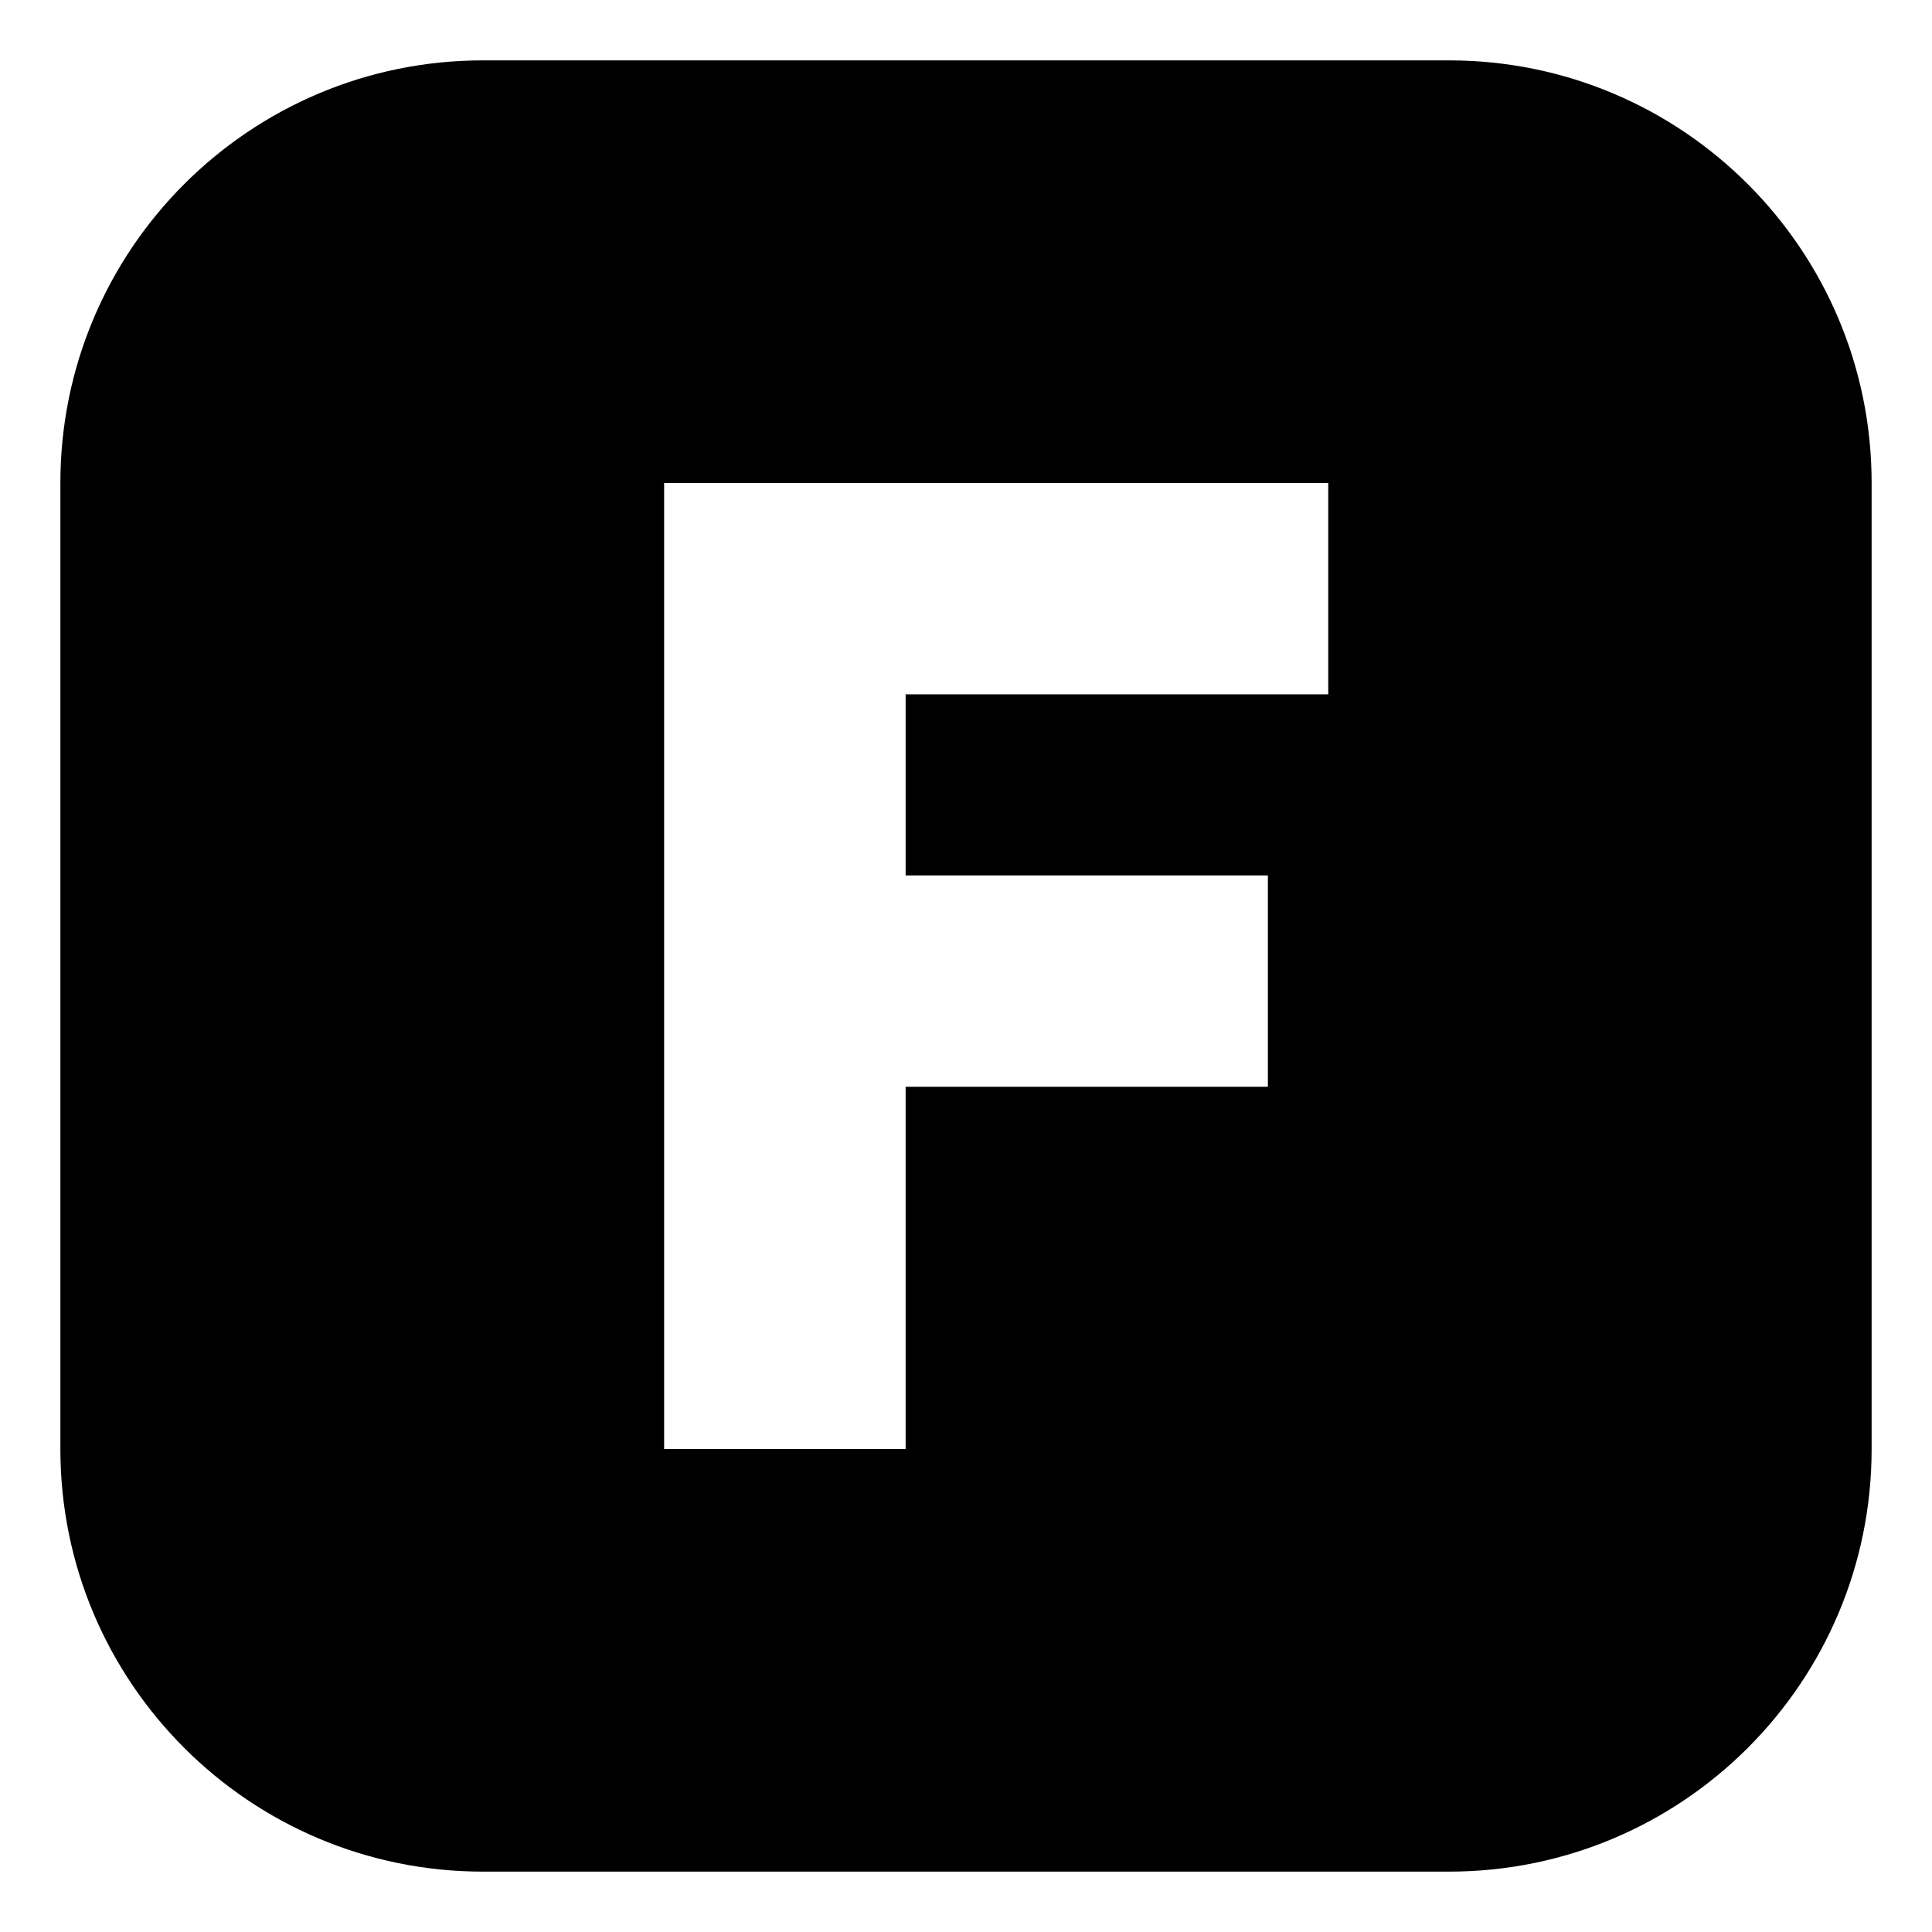
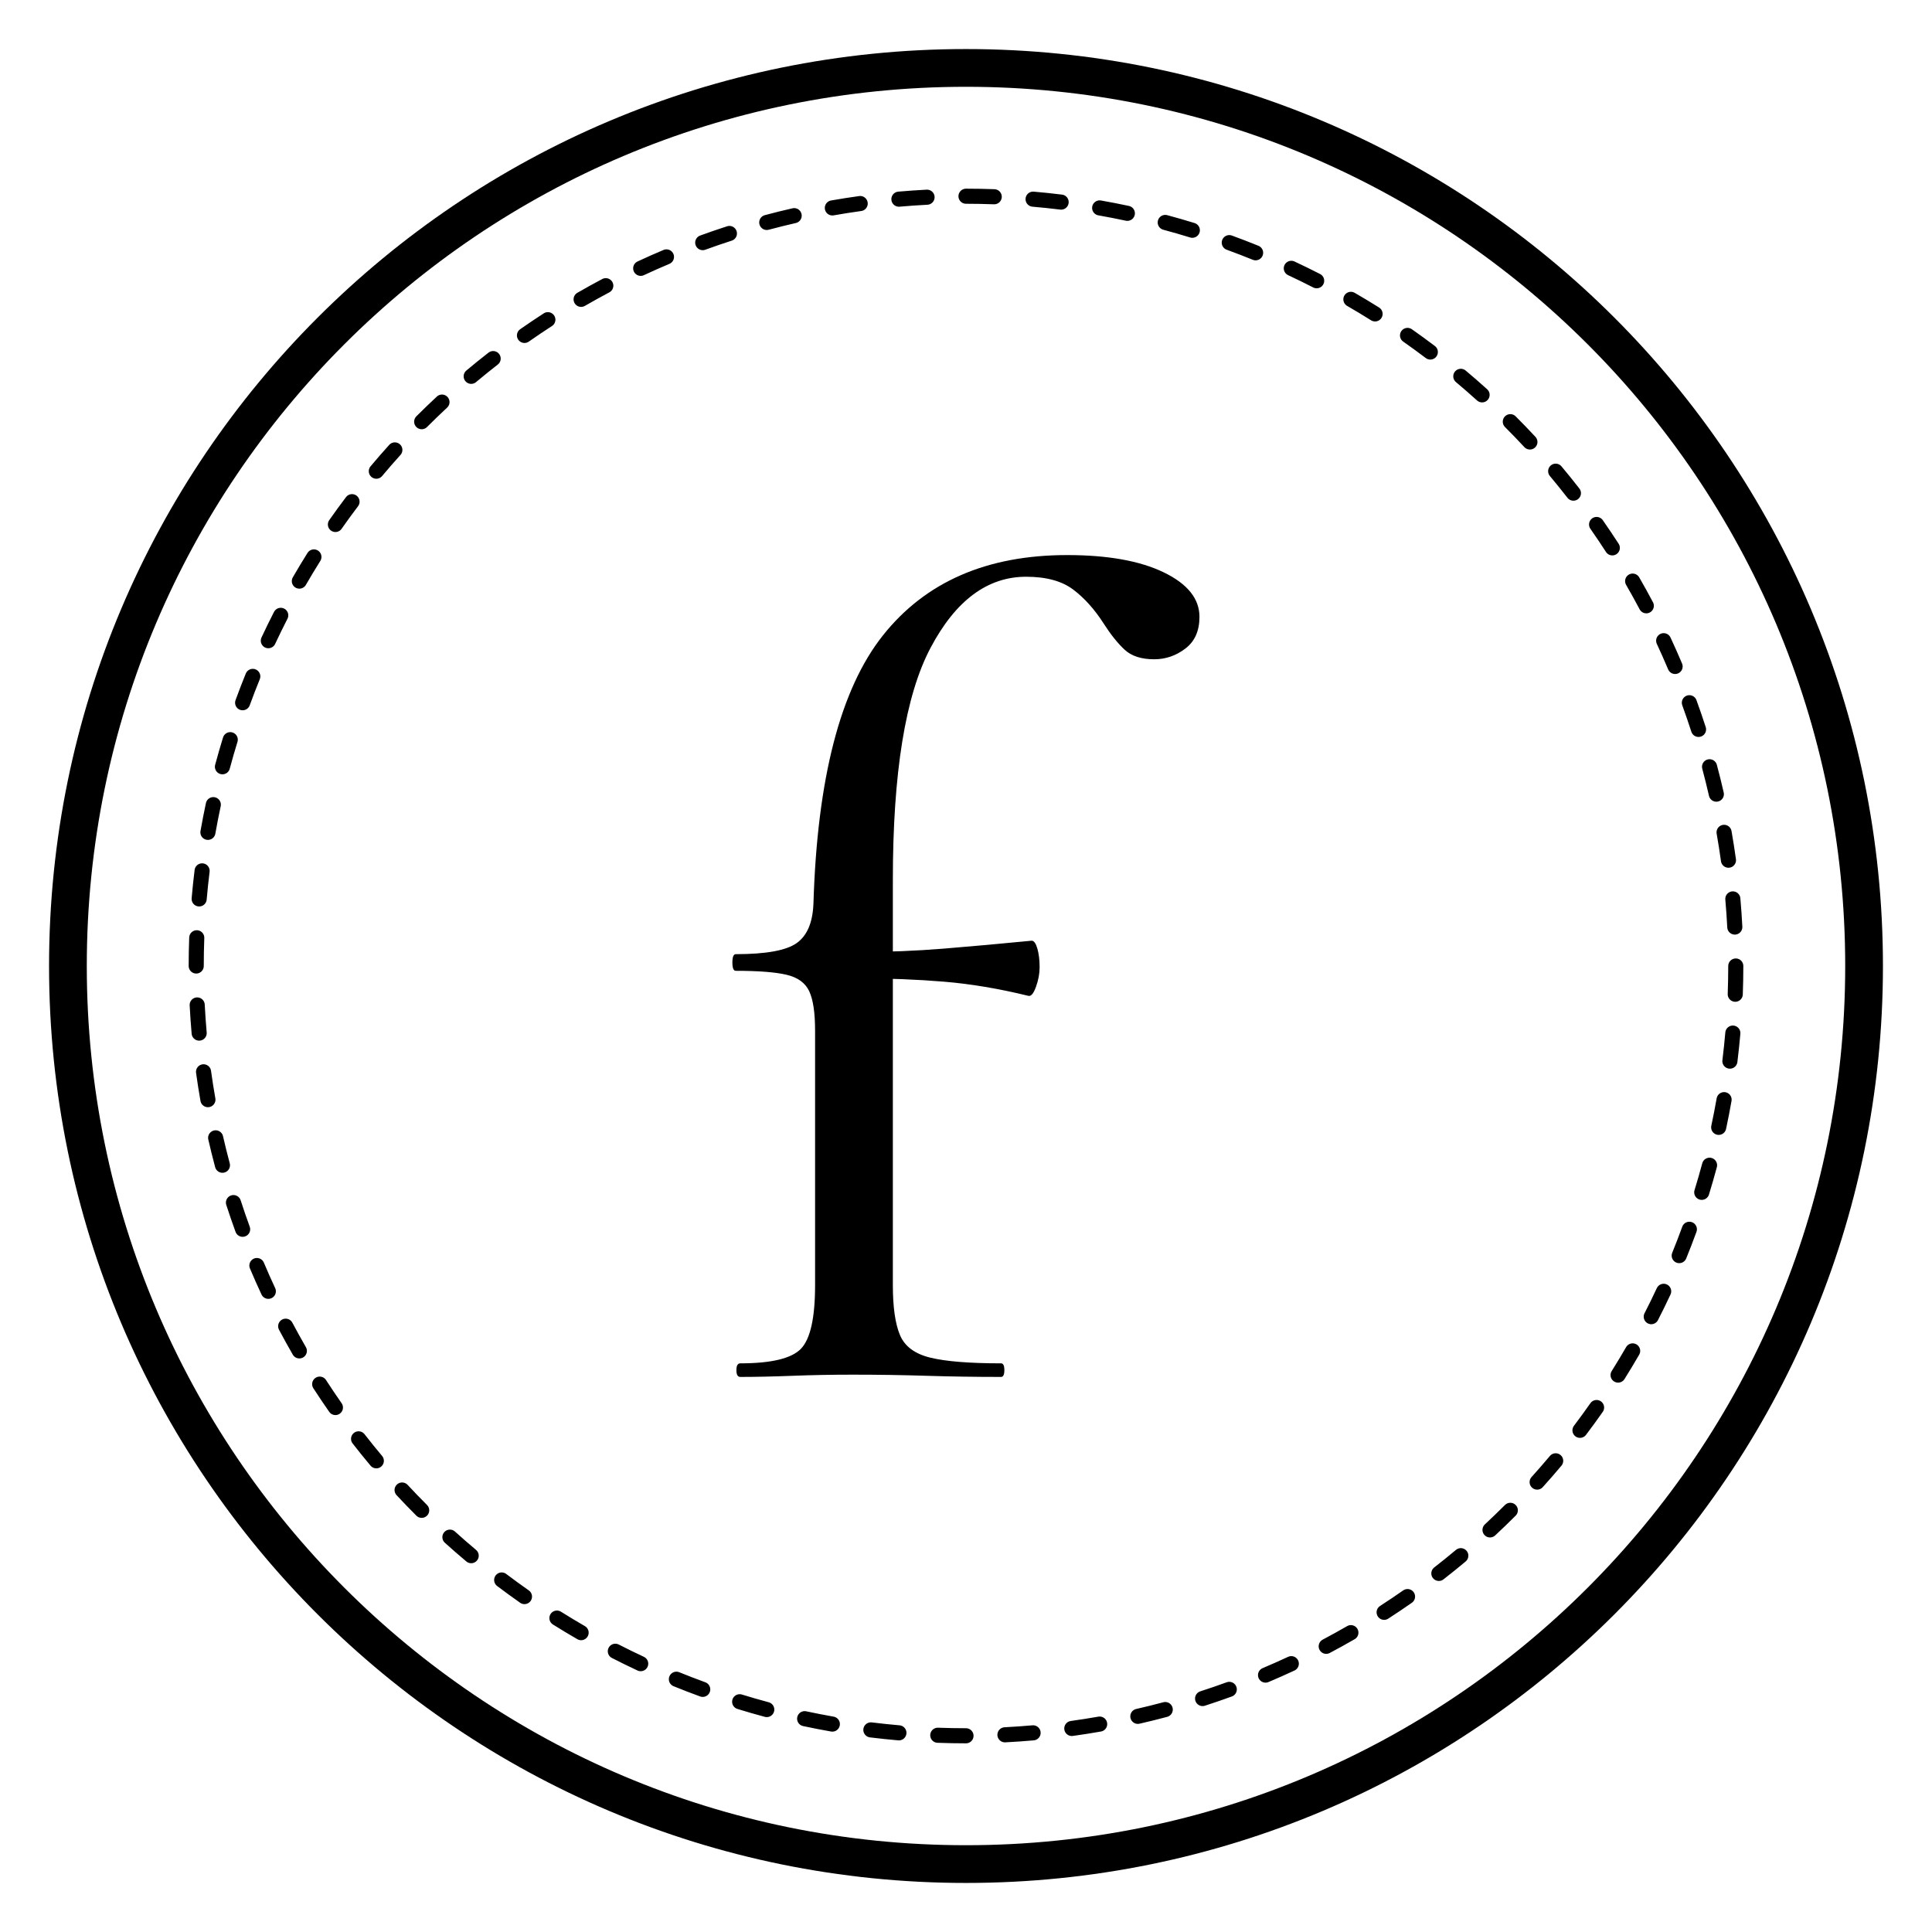
- <svg xmlns="http://www.w3.org/2000/svg" width="512" height="512" viewBox="0 0 64 64">
-   <path d="M16 2h32a14 14 0 0 1 14 14v32a14 14 0 0 1-14 14H16A14 14 0 0 1 2 48V16A14 14 0 0 1 16 2zm6 14v32h8V36h12v-7H30v-6h14v-7H22z" fill="#000000" />
+ <svg xmlns="http://www.w3.org/2000/svg" width="512" height="512" viewBox="0 0 512 512" fill="none">
+   <circle cx="256" cy="256" r="238" stroke="#000000" stroke-width="10" />
+   <path d="M460.00 256.00 A204 204 0 0 1 459.86 263.48 M459.22 273.78 A204 204 0 0 1 458.44 281.21 M456.90 291.42 A204 204 0 0 1 455.47 298.76 M453.05 308.80 A204 204 0 0 1 450.98 315.98 M447.70 325.77 A204 204 0 0 1 445.01 332.75 M440.89 342.21 A204 204 0 0 1 437.60 348.93 M432.67 358.00 A204 204 0 0 1 428.81 364.41 M423.11 373.01 A204 204 0 0 1 418.71 379.05 M412.27 387.13 A204 204 0 0 1 407.36 392.77 M400.25 400.25 A204 204 0 0 1 394.87 405.44 M387.13 412.27 A204 204 0 0 1 381.31 416.97 M373.01 423.11 A204 204 0 0 1 366.81 427.28 M358.00 432.67 A204 204 0 0 1 351.46 436.29 M342.21 440.89 A204 204 0 0 1 335.38 443.92 M325.77 447.70 A204 204 0 0 1 318.70 450.13 M308.80 453.05 A204 204 0 0 1 301.54 454.85 M291.42 456.90 A204 204 0 0 1 284.04 458.06 M273.78 459.22 A204 204 0 0 1 266.32 459.74 M256.00 460.00 A204 204 0 0 1 248.52 459.86 M238.22 459.22 A204 204 0 0 1 230.79 458.44 M220.58 456.90 A204 204 0 0 1 213.24 455.47 M203.20 453.05 A204 204 0 0 1 196.02 450.98 M186.23 447.70 A204 204 0 0 1 179.25 445.01 M169.79 440.89 A204 204 0 0 1 163.07 437.60 M154.00 432.67 A204 204 0 0 1 147.59 428.81 M138.99 423.11 A204 204 0 0 1 132.95 418.71 M124.87 412.27 A204 204 0 0 1 119.23 407.36 M111.75 400.25 A204 204 0 0 1 106.56 394.87 M99.73 387.13 A204 204 0 0 1 95.03 381.31 M88.89 373.01 A204 204 0 0 1 84.72 366.81 M79.33 358.00 A204 204 0 0 1 75.71 351.46 M71.11 342.21 A204 204 0 0 1 68.08 335.38 M64.30 325.77 A204 204 0 0 1 61.87 318.70 M58.95 308.80 A204 204 0 0 1 57.15 301.54 M55.10 291.42 A204 204 0 0 1 53.94 284.04 M52.78 273.78 A204 204 0 0 1 52.26 266.32 M52.00 256.00 A204 204 0 0 1 52.14 248.52 M52.78 238.22 A204 204 0 0 1 53.56 230.79 M55.10 220.58 A204 204 0 0 1 56.53 213.24 M58.95 203.20 A204 204 0 0 1 61.02 196.02 M64.30 186.23 A204 204 0 0 1 66.99 179.25 M71.11 169.79 A204 204 0 0 1 74.40 163.07 M79.33 154.00 A204 204 0 0 1 83.19 147.59 M88.89 138.99 A204 204 0 0 1 93.29 132.95 M99.73 124.87 A204 204 0 0 1 104.64 119.23 M111.75 111.75 A204 204 0 0 1 117.13 106.56 M124.87 99.73 A204 204 0 0 1 130.69 95.03 M138.99 88.89 A204 204 0 0 1 145.19 84.72 M154.00 79.33 A204 204 0 0 1 160.54 75.71 M169.79 71.11 A204 204 0 0 1 176.62 68.08 M186.23 64.30 A204 204 0 0 1 193.30 61.87 M203.20 58.95 A204 204 0 0 1 210.46 57.15 M220.58 55.10 A204 204 0 0 1 227.96 53.94 M238.22 52.78 A204 204 0 0 1 245.68 52.26 M256.00 52.00 A204 204 0 0 1 263.48 52.14 M273.78 52.78 A204 204 0 0 1 281.21 53.56 M291.42 55.10 A204 204 0 0 1 298.76 56.53 M308.80 58.95 A204 204 0 0 1 315.98 61.02 M325.77 64.30 A204 204 0 0 1 332.75 66.99 M342.21 71.11 A204 204 0 0 1 348.93 74.40 M358.00 79.33 A204 204 0 0 1 364.41 83.19 M373.01 88.89 A204 204 0 0 1 379.05 93.29 M387.13 99.73 A204 204 0 0 1 392.77 104.64 M400.25 111.75 A204 204 0 0 1 405.44 117.13 M412.27 124.87 A204 204 0 0 1 416.97 130.69 M423.11 138.99 A204 204 0 0 1 427.28 145.19 M432.67 154.00 A204 204 0 0 1 436.29 160.54 M440.89 169.79 A204 204 0 0 1 443.92 176.62 M447.70 186.23 A204 204 0 0 1 450.13 193.30 M453.05 203.20 A204 204 0 0 1 454.85 210.46 M456.90 220.58 A204 204 0 0 1 458.06 227.96 M459.22 238.22 A204 204 0 0 1 459.74 245.68" stroke="#000000" stroke-width="4" stroke-linecap="round" />
+   <g transform="translate(187.1 364.9)">
+     <path d="M9.09 0.0Q8.055 0.0 8.055 -1.8Q8.055 -3.6 9.09 -3.6Q21.48 -3.6 25.192 -7.5Q28.905 -11.4 28.905 -24.3V-91.8Q28.905 -98.895 27.352 -102.21Q25.8 -105.525 21.352 -106.575Q16.905 -107.625 7.89 -107.625Q6.99 -107.625 6.99 -109.83Q6.99 -112.035 7.89 -112.035Q19.875 -112.035 24.022 -114.968Q28.17 -117.9 28.47 -125.4Q29.97 -175.2 46.875 -196.5Q63.78 -217.8 95.7 -217.8Q111.84 -217.8 121.305 -213.218Q130.77 -208.635 130.77 -201.42Q130.77 -195.87 127.042 -193.027Q123.315 -190.185 118.77 -190.185Q113.64 -190.185 110.902 -192.75Q108.165 -195.315 105.405 -199.62Q101.82 -205.245 97.32 -208.65Q92.82 -212.055 84.825 -212.055Q69.45 -212.055 59.483 -193.177Q49.515 -174.3 49.515 -131.7V-24.3Q49.515 -15.6 51.398 -11.1Q53.28 -6.6 59.475 -5.1Q65.67 -3.6 78.195 -3.6Q79.065 -3.6 79.065 -1.8Q79.065 0.0 78.195 0.0Q68.025 0.0 58.47 -0.3Q48.915 -0.6 38.91 -0.6Q30.705 -0.6 22.95 -0.3Q15.195 0.0 9.09 0.0ZM85.41 -100.995Q73.71 -103.86 63.06 -104.745Q52.41 -105.63 40.41 -105.63V-112.605Q51.975 -112.605 62.993 -113.505Q74.01 -114.405 86.31 -115.605Q87.21 -115.605 87.81 -113.52Q88.41 -111.435 88.41 -108.57Q88.41 -106.065 87.443 -103.38Q86.475 -100.695 85.41 -100.995Z" fill="#000000" />
+   </g>
</svg>
